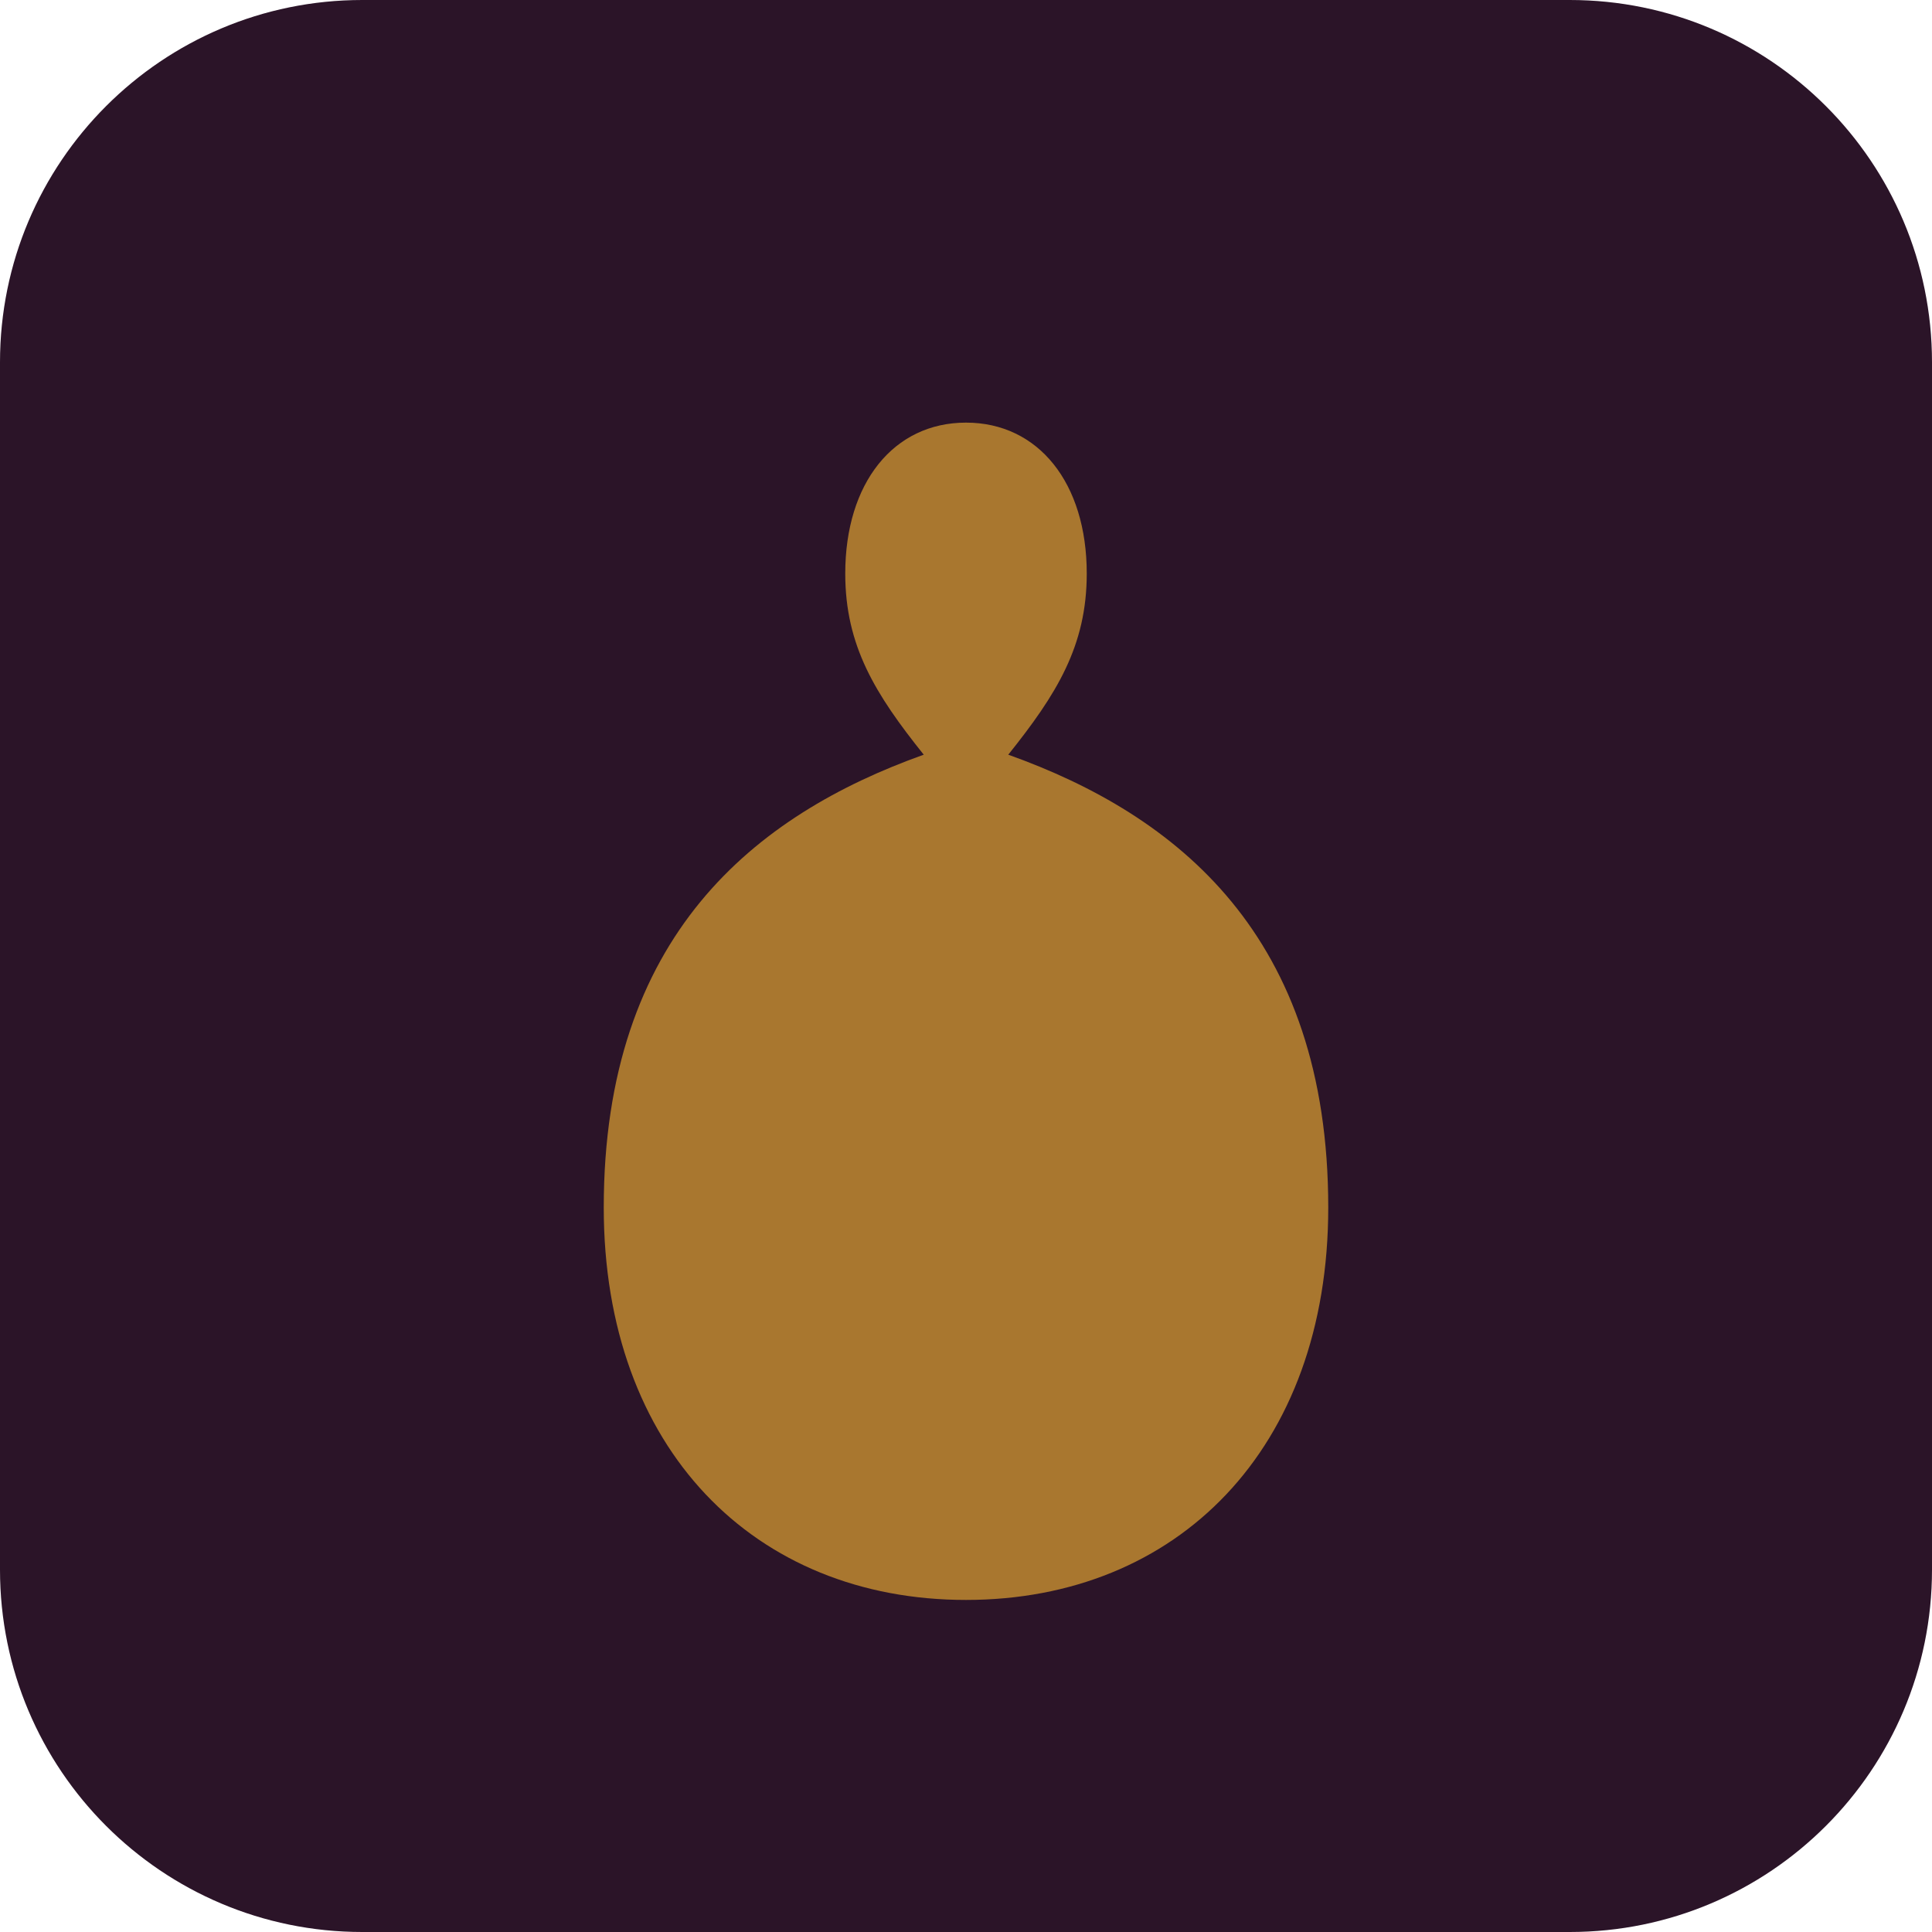
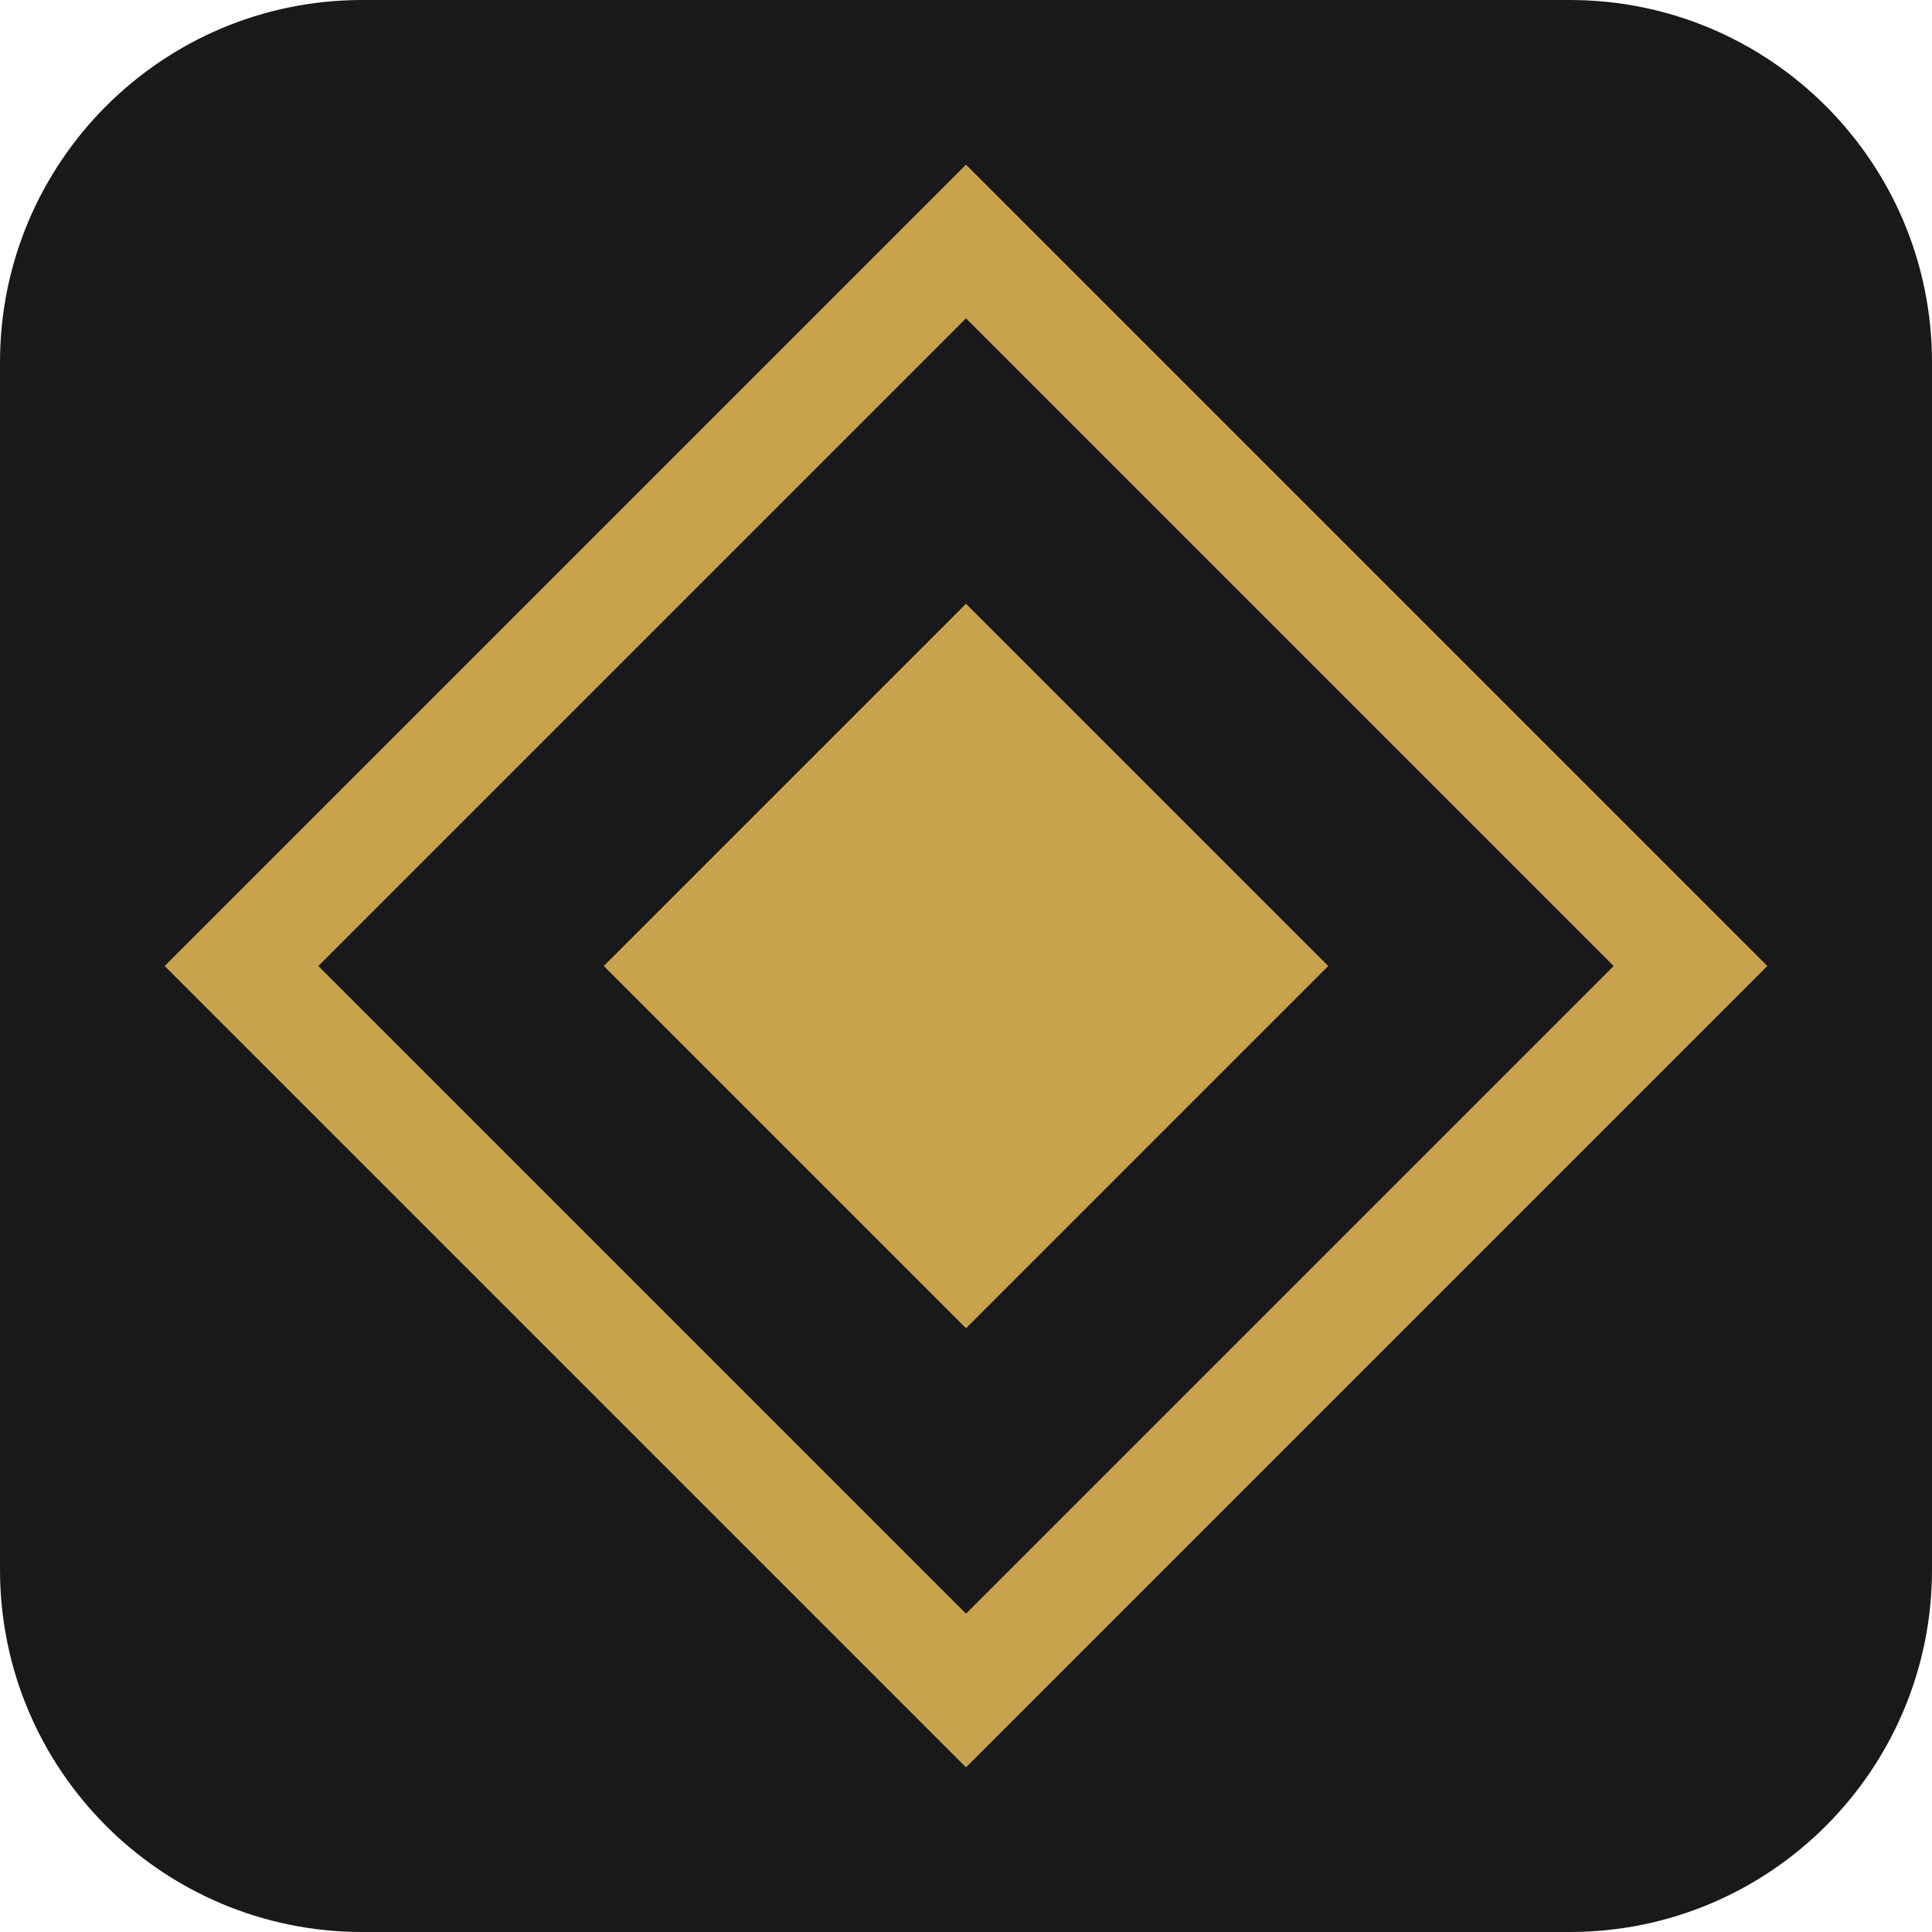
<svg xmlns="http://www.w3.org/2000/svg" viewBox="0 0 32 32">
-   <rect width="32" height="32" rx="6" fill="#2b1428" />
-   <path d="M16 7c1.200 0 2 1 2 2.500 0 1.200-.5 2-1.300 3C19.500 13.500 22 15.500 22 20c0 4-2.500 6.500-6 6.500S10 24 10 20c0-4.500 2.500-6.500 5.300-7.500-.8-1-1.300-1.800-1.300-3C14 8 14.800 7 16 7Z" fill="#a9772f" />
+   <rect width="32" height="32" rx="6" fill="#19191b" />
+   <path d="M16 4 28 16 16 28 4 16Z" fill="none" stroke="#c8a24c" stroke-width="1.800" />
+   <path d="M16 10 22 16 16 22 10 16Z" fill="#c8a24c" />
</svg>
